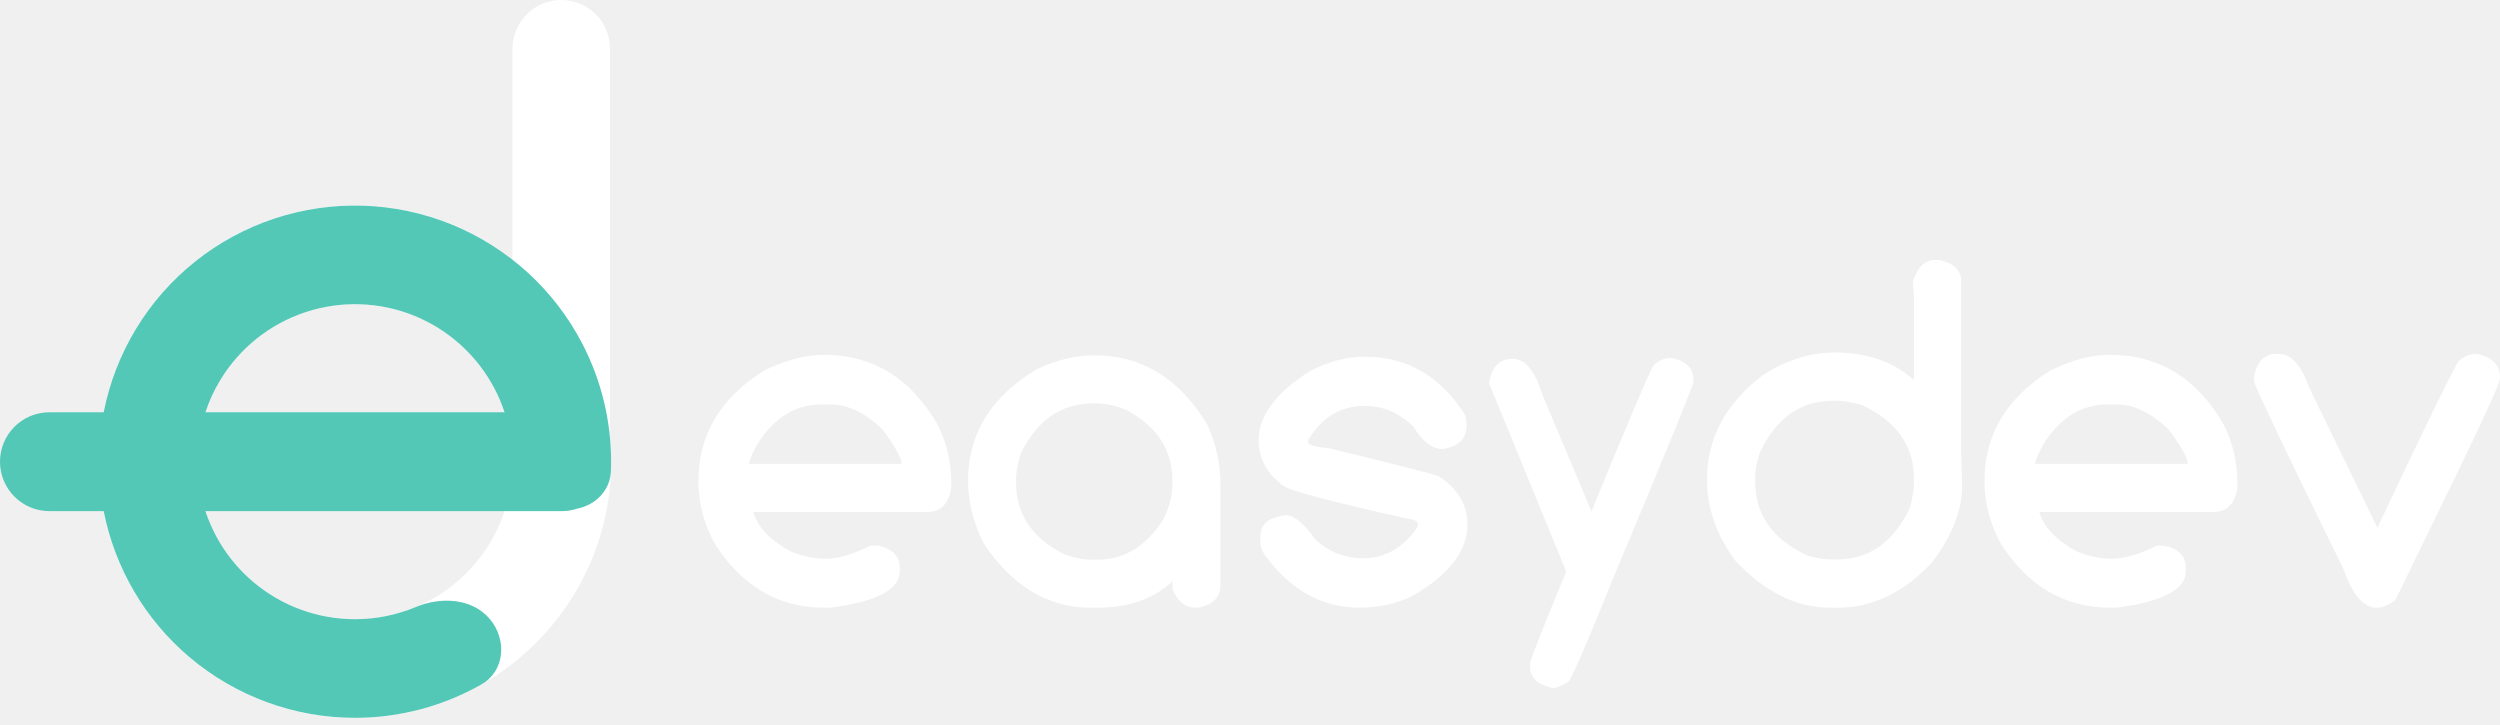
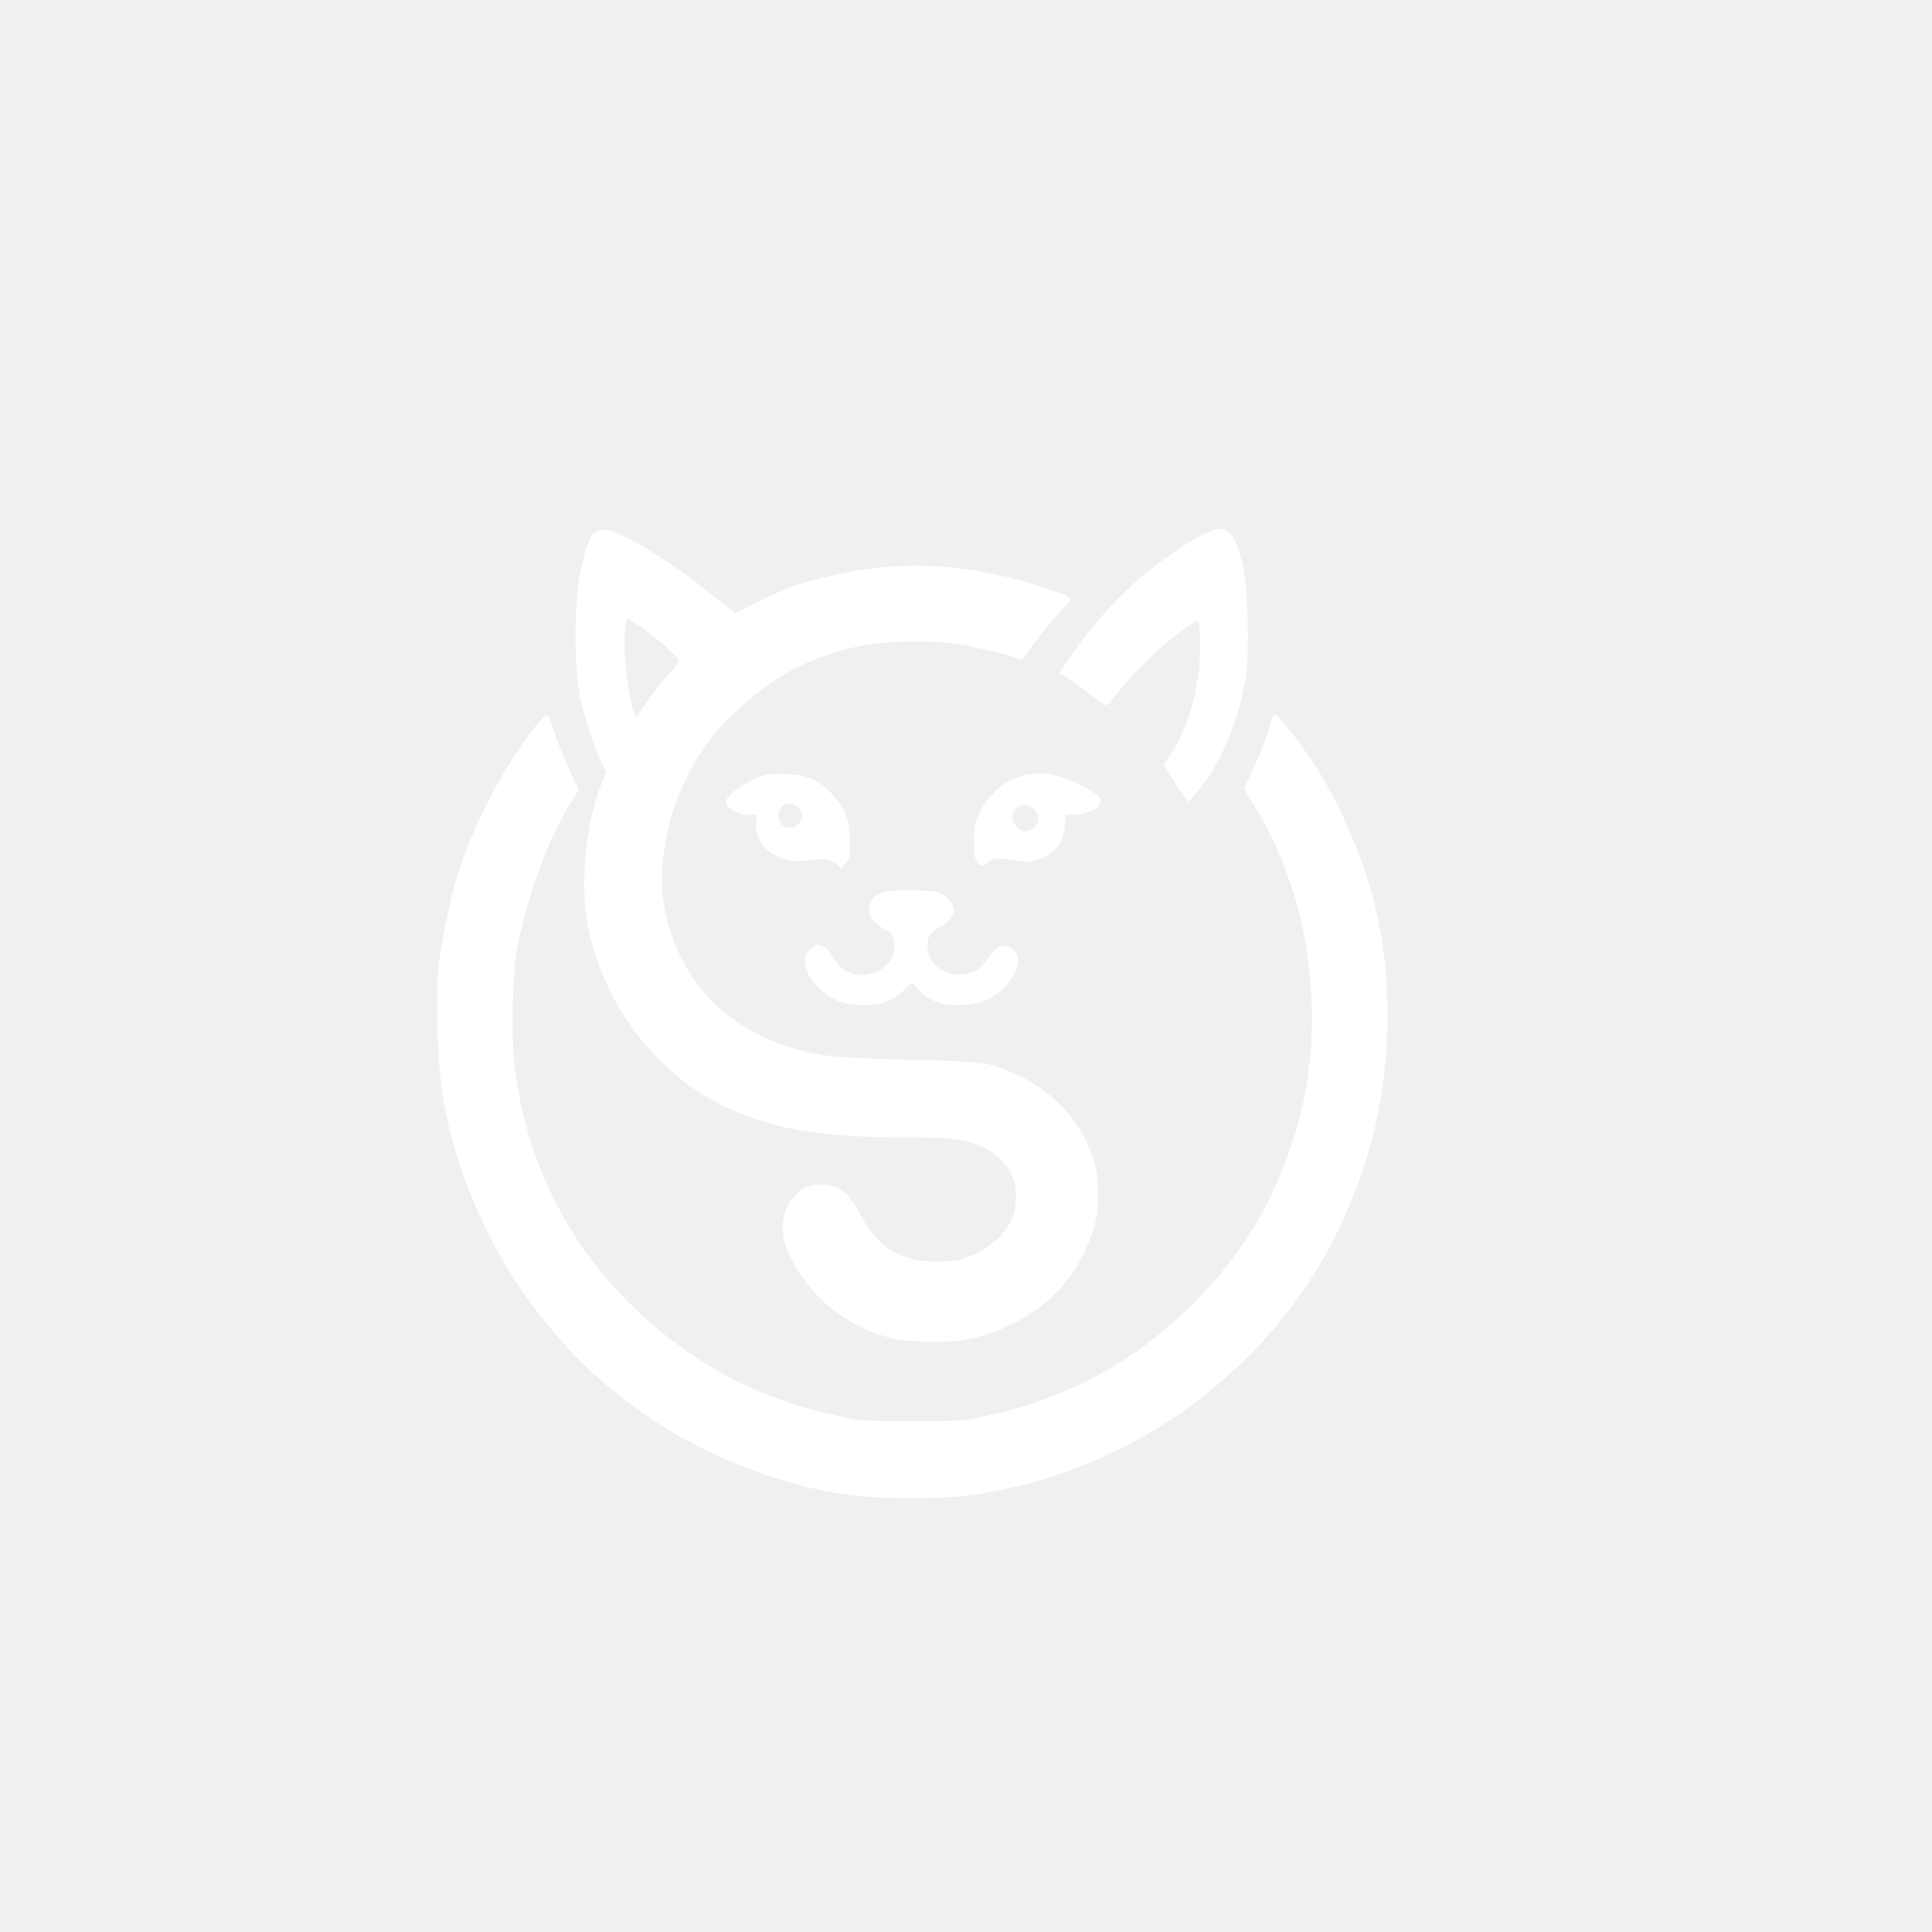
- <svg xmlns="http://www.w3.org/2000/svg" width="100" height="29" viewBox="0 0 100 29" fill="none">
-   <mask id="path-1-inside-1" fill="white">
-     <path d="M24.445 18.468C24.445 24.126 19.858 28.713 14.2 28.713C8.541 28.713 3.954 24.126 3.954 18.468C3.954 12.809 8.541 8.222 14.2 8.222C19.858 8.222 24.445 12.809 24.445 18.468ZM7.899 18.468C7.899 21.948 10.72 24.769 14.2 24.769C17.68 24.769 20.5 21.948 20.5 18.468C20.5 14.988 17.68 12.167 14.2 12.167C10.72 12.167 7.899 14.988 7.899 18.468Z" />
-   </mask>
-   <path d="M24.445 18.468C24.445 24.126 19.858 28.713 14.2 28.713C8.541 28.713 3.954 24.126 3.954 18.468C3.954 12.809 8.541 8.222 14.2 8.222C19.858 8.222 24.445 12.809 24.445 18.468ZM7.899 18.468C7.899 21.948 10.72 24.769 14.2 24.769C17.68 24.769 20.5 21.948 20.5 18.468C20.5 14.988 17.68 12.167 14.2 12.167C10.72 12.167 7.899 14.988 7.899 18.468Z" stroke="white" stroke-width="8.204" stroke-linejoin="round" mask="url(#path-1-inside-1)" />
-   <rect x="20.5" y="20" width="20" height="3.9" rx="1.95" transform="rotate(-90 20.5 20)" fill="white" />
-   <path fill-rule="evenodd" clip-rule="evenodd" d="M24.445 18.453C24.442 16.827 24.053 15.213 23.294 13.75C22.172 11.587 20.316 9.895 18.059 8.977C15.802 8.059 13.291 7.976 10.978 8.742C8.665 9.508 6.701 11.073 5.438 13.157C4.811 14.192 4.377 15.321 4.147 16.491H1.977C0.885 16.491 0 17.376 0 18.468C0 19.56 0.885 20.445 1.977 20.445H4.147C4.594 22.718 5.799 24.777 7.571 26.28C9.429 27.856 11.788 28.719 14.225 28.713C15.999 28.709 17.73 28.244 19.254 27.379C20.202 26.842 20.291 25.577 19.583 24.75C18.874 23.923 17.632 23.863 16.627 24.282C15.868 24.599 15.049 24.766 14.215 24.768C12.716 24.772 11.266 24.241 10.123 23.272C9.235 22.519 8.579 21.538 8.217 20.445H22.468C22.683 20.445 22.89 20.411 23.084 20.347C23.818 20.199 24.411 19.628 24.439 18.826C24.443 18.712 24.445 18.597 24.445 18.483C24.445 18.478 24.445 18.473 24.445 18.468C24.445 18.463 24.445 18.458 24.445 18.453ZM8.217 16.491H20.182C20.077 16.174 19.947 15.865 19.792 15.566C19.102 14.236 17.961 13.196 16.573 12.631C15.185 12.067 13.641 12.016 12.219 12.487C10.796 12.958 9.588 13.921 8.812 15.202C8.564 15.611 8.365 16.043 8.217 16.491Z" fill="#53C8B7" />
-   <path d="M32.961 14.194C34.907 14.194 36.417 15.117 37.492 16.962C37.864 17.689 38.051 18.476 38.051 19.321V19.526C37.939 20.16 37.625 20.477 37.109 20.477H30.128C30.308 21.092 30.814 21.623 31.647 22.07C32.138 22.257 32.598 22.35 33.027 22.35C33.524 22.35 34.12 22.176 34.816 21.828H35.115C35.699 21.94 35.991 22.244 35.991 22.742V22.844C35.991 23.577 35.068 24.065 33.222 24.308H32.961C31.147 24.308 29.693 23.459 28.599 21.763C28.158 20.961 27.937 20.122 27.937 19.246C27.937 17.394 28.81 15.921 30.556 14.828C31.408 14.405 32.209 14.194 32.961 14.194ZM29.96 18.556H36.066C36.066 18.326 35.808 17.863 35.292 17.167C34.596 16.509 33.912 16.179 33.241 16.179H32.859C31.84 16.179 31.001 16.683 30.342 17.689C30.112 18.087 29.985 18.376 29.96 18.556Z" fill="white" />
-   <path d="M40.642 19.19V19.293C40.642 20.567 41.282 21.524 42.562 22.164C42.96 22.313 43.317 22.387 43.634 22.387H43.905C44.961 22.387 45.834 21.856 46.524 20.793C46.773 20.296 46.897 19.821 46.897 19.367V19.227C46.897 18.003 46.291 17.065 45.079 16.412C44.663 16.226 44.228 16.133 43.774 16.133H43.737C42.45 16.133 41.481 16.804 40.828 18.146C40.704 18.556 40.642 18.904 40.642 19.19ZM46.906 23.245C46.148 23.953 45.148 24.308 43.905 24.308H43.634C41.919 24.308 40.49 23.45 39.346 21.735C38.93 20.902 38.722 20.066 38.722 19.227C38.722 17.351 39.642 15.862 41.481 14.762C42.264 14.396 43.028 14.213 43.774 14.213C45.682 14.213 47.192 15.145 48.304 17.009C48.646 17.773 48.817 18.559 48.817 19.367V23.403C48.817 23.901 48.513 24.202 47.904 24.308H47.838C47.416 24.308 47.102 24.059 46.897 23.562V23.459L46.906 23.245Z" fill="white" />
-   <path d="M56.721 20.98C56.715 20.856 56.588 20.781 56.339 20.756C53.195 20.054 51.517 19.607 51.306 19.414C50.666 18.929 50.346 18.329 50.346 17.615C50.346 16.645 51.023 15.726 52.378 14.856C53.123 14.464 53.86 14.268 54.587 14.268C56.289 14.268 57.635 15.055 58.623 16.627L58.66 16.972V17.028C58.66 17.556 58.343 17.866 57.709 17.96C57.287 17.96 56.895 17.661 56.535 17.065C55.969 16.512 55.32 16.235 54.587 16.235C53.63 16.235 52.881 16.683 52.34 17.578L52.322 17.671C52.322 17.795 52.589 17.879 53.123 17.922C55.795 18.569 57.271 18.945 57.551 19.05C58.315 19.554 58.697 20.191 58.697 20.961V20.989C58.697 22.052 57.946 23.012 56.442 23.869C55.789 24.162 55.103 24.308 54.382 24.308C52.89 24.308 51.632 23.612 50.606 22.22C50.476 22.033 50.411 21.853 50.411 21.679V21.474C50.411 20.971 50.752 20.682 51.436 20.607C51.766 20.607 52.154 20.927 52.601 21.567C53.148 22.077 53.788 22.331 54.522 22.331C55.392 22.331 56.112 21.924 56.684 21.11L56.721 20.98Z" fill="white" />
-   <path d="M63.656 20.458C65.204 16.686 66.04 14.728 66.164 14.585C66.381 14.405 66.608 14.315 66.844 14.315C67.441 14.427 67.739 14.725 67.739 15.21V15.266C67.714 15.458 66.636 18.096 64.505 23.18C63.492 25.697 62.907 27.054 62.752 27.253C62.597 27.371 62.395 27.465 62.146 27.533C61.519 27.396 61.205 27.113 61.205 26.685V26.526C61.205 26.408 61.686 25.187 62.65 22.863L59.574 15.359V15.247C59.692 14.651 60.002 14.352 60.506 14.352C61.009 14.352 61.41 14.843 61.708 15.825C62.715 18.199 63.364 19.743 63.656 20.458Z" fill="white" />
-   <path d="M77.396 10.4H77.564C78.154 10.524 78.449 10.807 78.449 11.248V18.221L78.487 19.414C78.487 20.396 78.089 21.418 77.293 22.481C76.169 23.699 74.901 24.308 73.49 24.308H73.211C71.831 24.308 70.551 23.664 69.37 22.378C68.643 21.353 68.279 20.293 68.279 19.2C68.279 17.547 69.013 16.158 70.479 15.033C71.412 14.411 72.381 14.101 73.388 14.101C74.68 14.101 75.737 14.467 76.557 15.201V11.854L76.52 11.248C76.7 10.683 76.992 10.4 77.396 10.4ZM70.209 19.097V19.274C70.209 20.591 70.902 21.573 72.288 22.22C72.648 22.325 72.978 22.378 73.276 22.378H73.49C74.77 22.378 75.74 21.688 76.398 20.309C76.504 19.892 76.557 19.572 76.557 19.349V19.134C76.557 17.823 75.855 16.841 74.45 16.189C74.022 16.083 73.689 16.03 73.453 16.03H73.313C72.033 16.03 71.064 16.711 70.405 18.072C70.274 18.451 70.209 18.792 70.209 19.097Z" fill="white" />
-   <path d="M84.405 14.194C86.35 14.194 87.861 15.117 88.936 16.962C89.308 17.689 89.495 18.476 89.495 19.321V19.526C89.383 20.16 89.069 20.477 88.553 20.477H81.572C81.752 21.092 82.258 21.623 83.091 22.07C83.582 22.257 84.042 22.35 84.471 22.35C84.968 22.35 85.564 22.176 86.26 21.828H86.559C87.143 21.94 87.435 22.244 87.435 22.742V22.844C87.435 23.577 86.512 24.065 84.666 24.308H84.405C82.591 24.308 81.137 23.459 80.043 21.763C79.602 20.961 79.381 20.122 79.381 19.246C79.381 17.394 80.254 15.921 82.001 14.828C82.852 14.405 83.653 14.194 84.405 14.194ZM81.404 18.556H87.51C87.51 18.326 87.252 17.863 86.736 17.167C86.04 16.509 85.356 16.179 84.685 16.179H84.303C83.284 16.179 82.445 16.683 81.786 17.689C81.556 18.087 81.429 18.376 81.404 18.556Z" fill="white" />
-   <path d="M91.079 14.156H91.145C91.642 14.156 92.046 14.598 92.356 15.48L95.097 21.11C97.117 16.823 98.21 14.588 98.378 14.408C98.602 14.24 98.826 14.156 99.049 14.156C99.683 14.275 100 14.588 100 15.098V15.135C100 15.297 99.478 16.459 98.434 18.622L95.815 24C95.541 24.205 95.302 24.308 95.097 24.308H95.069C94.541 24.308 94.103 23.804 93.755 22.797C91.499 18.193 90.303 15.688 90.166 15.284V15.042C90.278 14.452 90.582 14.156 91.079 14.156Z" fill="white" />
+ <svg xmlns="http://www.w3.org/2000/svg" version="1.0" width="1024pt" height="1024pt" viewBox="0 0 1024 1024" preserveAspectRatio="xMidYMid" id="svg6">
+   <defs id="defs6" />
+   <g transform="matrix(0.1,0,0,-0.1,-25.43046,1041.801)" fill="#000000" stroke="none" id="g6" style="fill:#ffffff;fill-opacity:1">
+     <path d="m 6695,7610 c -41,-9 -106,-43 -195,-103 -230,-152 -421,-345 -578,-579 l -52,-77 78,-52 c 42,-29 95,-67 118,-85 23,-19 46,-34 51,-34 6,0 29,25 52,55 74,98 224,246 325,321 54,41 102,74 106,74 15,0 21,-165 10,-255 -23,-189 -69,-326 -152,-456 l -36,-56 62,-96 c 33,-53 64,-97 68,-97 4,0 35,34 68,76 117,148 213,389 240,608 16,126 7,453 -15,551 -39,175 -73,222 -150,205 z" id="path1" style="fill:#ffffff;fill-opacity:1" />
+     <path d="m 3409,7600 c -26,-15 -56,-96 -80,-220 -30,-150 -33,-467 -6,-625 20,-111 85,-316 122,-382 l 23,-43 -30,-77 c -84,-220 -111,-540 -64,-763 87,-409 368,-772 727,-939 260,-121 497,-161 959,-161 255,0 326,-11 421,-61 66,-36 108,-79 140,-149 28,-59 23,-174 -10,-238 -35,-68 -103,-129 -188,-170 -66,-31 -89,-37 -166,-40 -210,-10 -344,62 -435,235 -50,94 -65,113 -116,147 -46,31 -128,35 -182,10 -82,-39 -133,-144 -120,-246 10,-71 31,-121 92,-214 116,-176 307,-304 514,-345 36,-7 126,-12 200,-12 111,1 152,5 231,26 262,69 478,247 573,475 48,113 60,174 60,292 -1,86 -6,119 -28,185 -67,196 -207,347 -409,440 -135,62 -160,66 -542,75 -192,5 -388,14 -435,20 -255,32 -472,132 -631,291 -179,179 -284,460 -264,709 16,203 67,374 163,540 73,127 117,183 226,287 190,181 380,283 645,345 125,28 372,35 516,14 114,-17 293,-59 325,-76 30,-16 35,-13 75,48 45,68 140,185 184,226 17,17 31,33 31,38 0,19 -221,93 -384,128 -339,73 -610,67 -959,-21 -112,-28 -176,-53 -314,-121 l -121,-60 -128,101 c -233,187 -489,341 -564,341 -19,0 -42,-5 -51,-10 z m 259,-517 c 44,-32 106,-82 137,-112 62,-60 63,-52 -11,-131 -42,-45 -148,-189 -157,-212 -26,-74 -83,282 -70,439 3,40 9,73 13,73 4,0 44,-26 88,-57 z" id="path2" style="fill:#ffffff;fill-opacity:1" />
+     <path d="m 3092,6568 c -168,-212 -335,-533 -416,-798 -37,-123 -83,-348 -97,-475 -17,-157 -6,-502 21,-678 52,-336 201,-714 399,-1008 331,-495 788,-839 1360,-1023 249,-81 448,-110 736,-109 218,0 351,16 555,64 314,73 668,239 925,432 464,350 769,788 934,1345 119,401 132,894 35,1291 -58,236 -157,479 -279,686 -79,134 -233,337 -253,333 -11,-2 -22,-28 -34,-78 -11,-41 -44,-126 -74,-189 -29,-62 -54,-117 -54,-122 0,-5 22,-44 49,-87 291,-465 385,-1094 246,-1646 -99,-388 -283,-714 -565,-996 -305,-306 -668,-504 -1095,-596 -124,-27 -143,-29 -390,-29 -232,0 -272,2 -374,23 -228,46 -449,125 -626,224 -640,358 -1039,950 -1115,1655 -17,150 -8,488 15,603 58,293 162,575 284,774 l 43,69 -51,106 c -27,58 -63,148 -78,199 -15,50 -33,92 -39,92 -7,0 -35,-28 -62,-62 z" id="path3" style="fill:#ffffff;fill-opacity:1" />
+     <path d="m 4314,6311 c -90,-23 -217,-109 -212,-144 5,-34 63,-67 117,-67 h 47 l -4,-34 c -15,-125 110,-229 252,-210 109,14 142,11 171,-16 l 27,-25 25,29 c 24,28 25,34 21,130 -5,118 -22,159 -100,242 -64,68 -128,95 -233,100 -44,2 -94,0 -111,-5 z m 175,-177 c 27,-34 26,-52 -1,-81 -41,-44 -108,-19 -108,40 0,65 70,91 109,41 z" id="path4" style="fill:#ffffff;fill-opacity:1" />
+     <path d="m 5670,6306 c -94,-25 -181,-104 -228,-204 -22,-48 -27,-71 -26,-142 0,-124 23,-154 83,-109 23,17 38,20 73,15 142,-20 155,-20 213,9 74,36 107,85 113,166 l 4,59 h 47 c 57,0 127,31 136,60 9,30 -12,51 -98,94 -124,63 -220,79 -317,52 z m 70,-183 c 34,-43 14,-95 -42,-108 -21,-5 -33,-1 -52,19 -15,14 -26,36 -26,48 0,67 78,94 120,41 z" id="path5" style="fill:#ffffff;fill-opacity:1" />
+     <path d="m 4933,5689 c -68,-20 -95,-102 -50,-151 12,-13 41,-35 64,-47 32,-18 42,-31 46,-57 12,-75 -14,-126 -83,-161 -92,-47 -194,-17 -240,71 -37,68 -83,84 -125,41 -48,-47 -24,-137 54,-208 66,-59 116,-80 207,-85 106,-6 171,15 234,74 l 47,44 34,-36 c 53,-56 121,-84 205,-84 39,0 93,7 122,15 160,48 266,245 157,291 -45,19 -71,6 -110,-54 -41,-64 -101,-95 -173,-89 -85,6 -152,72 -152,149 0,52 13,74 59,98 47,23 81,64 81,96 0,33 -46,82 -88,94 -45,12 -245,12 -289,-1 z" id="path6" style="fill:#ffffff;fill-opacity:1" />
+   </g>
</svg>
